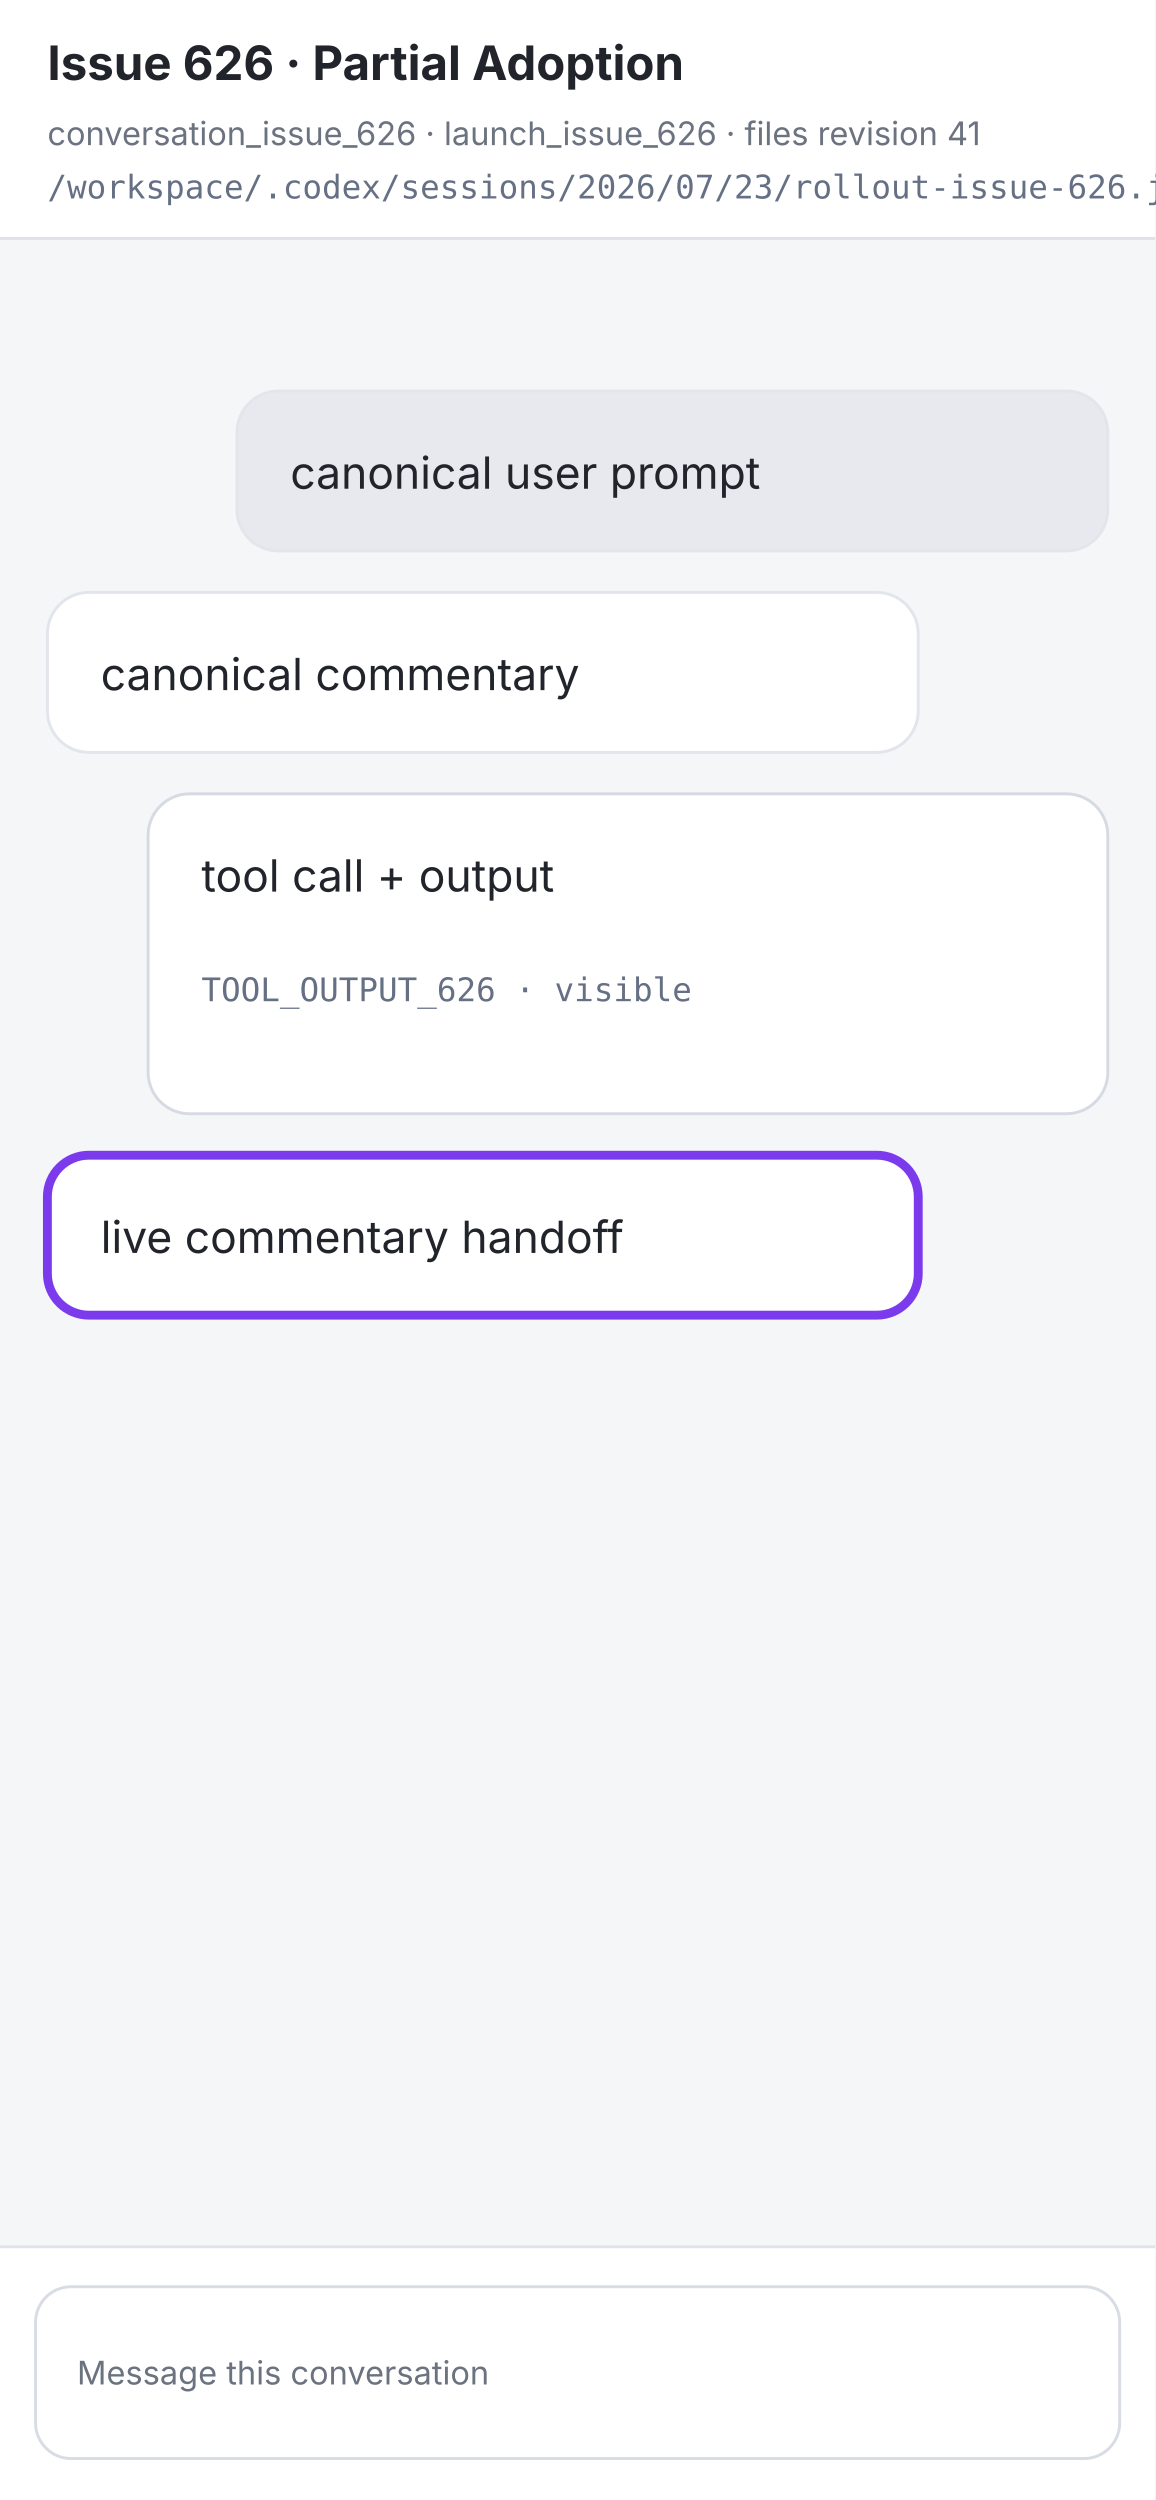
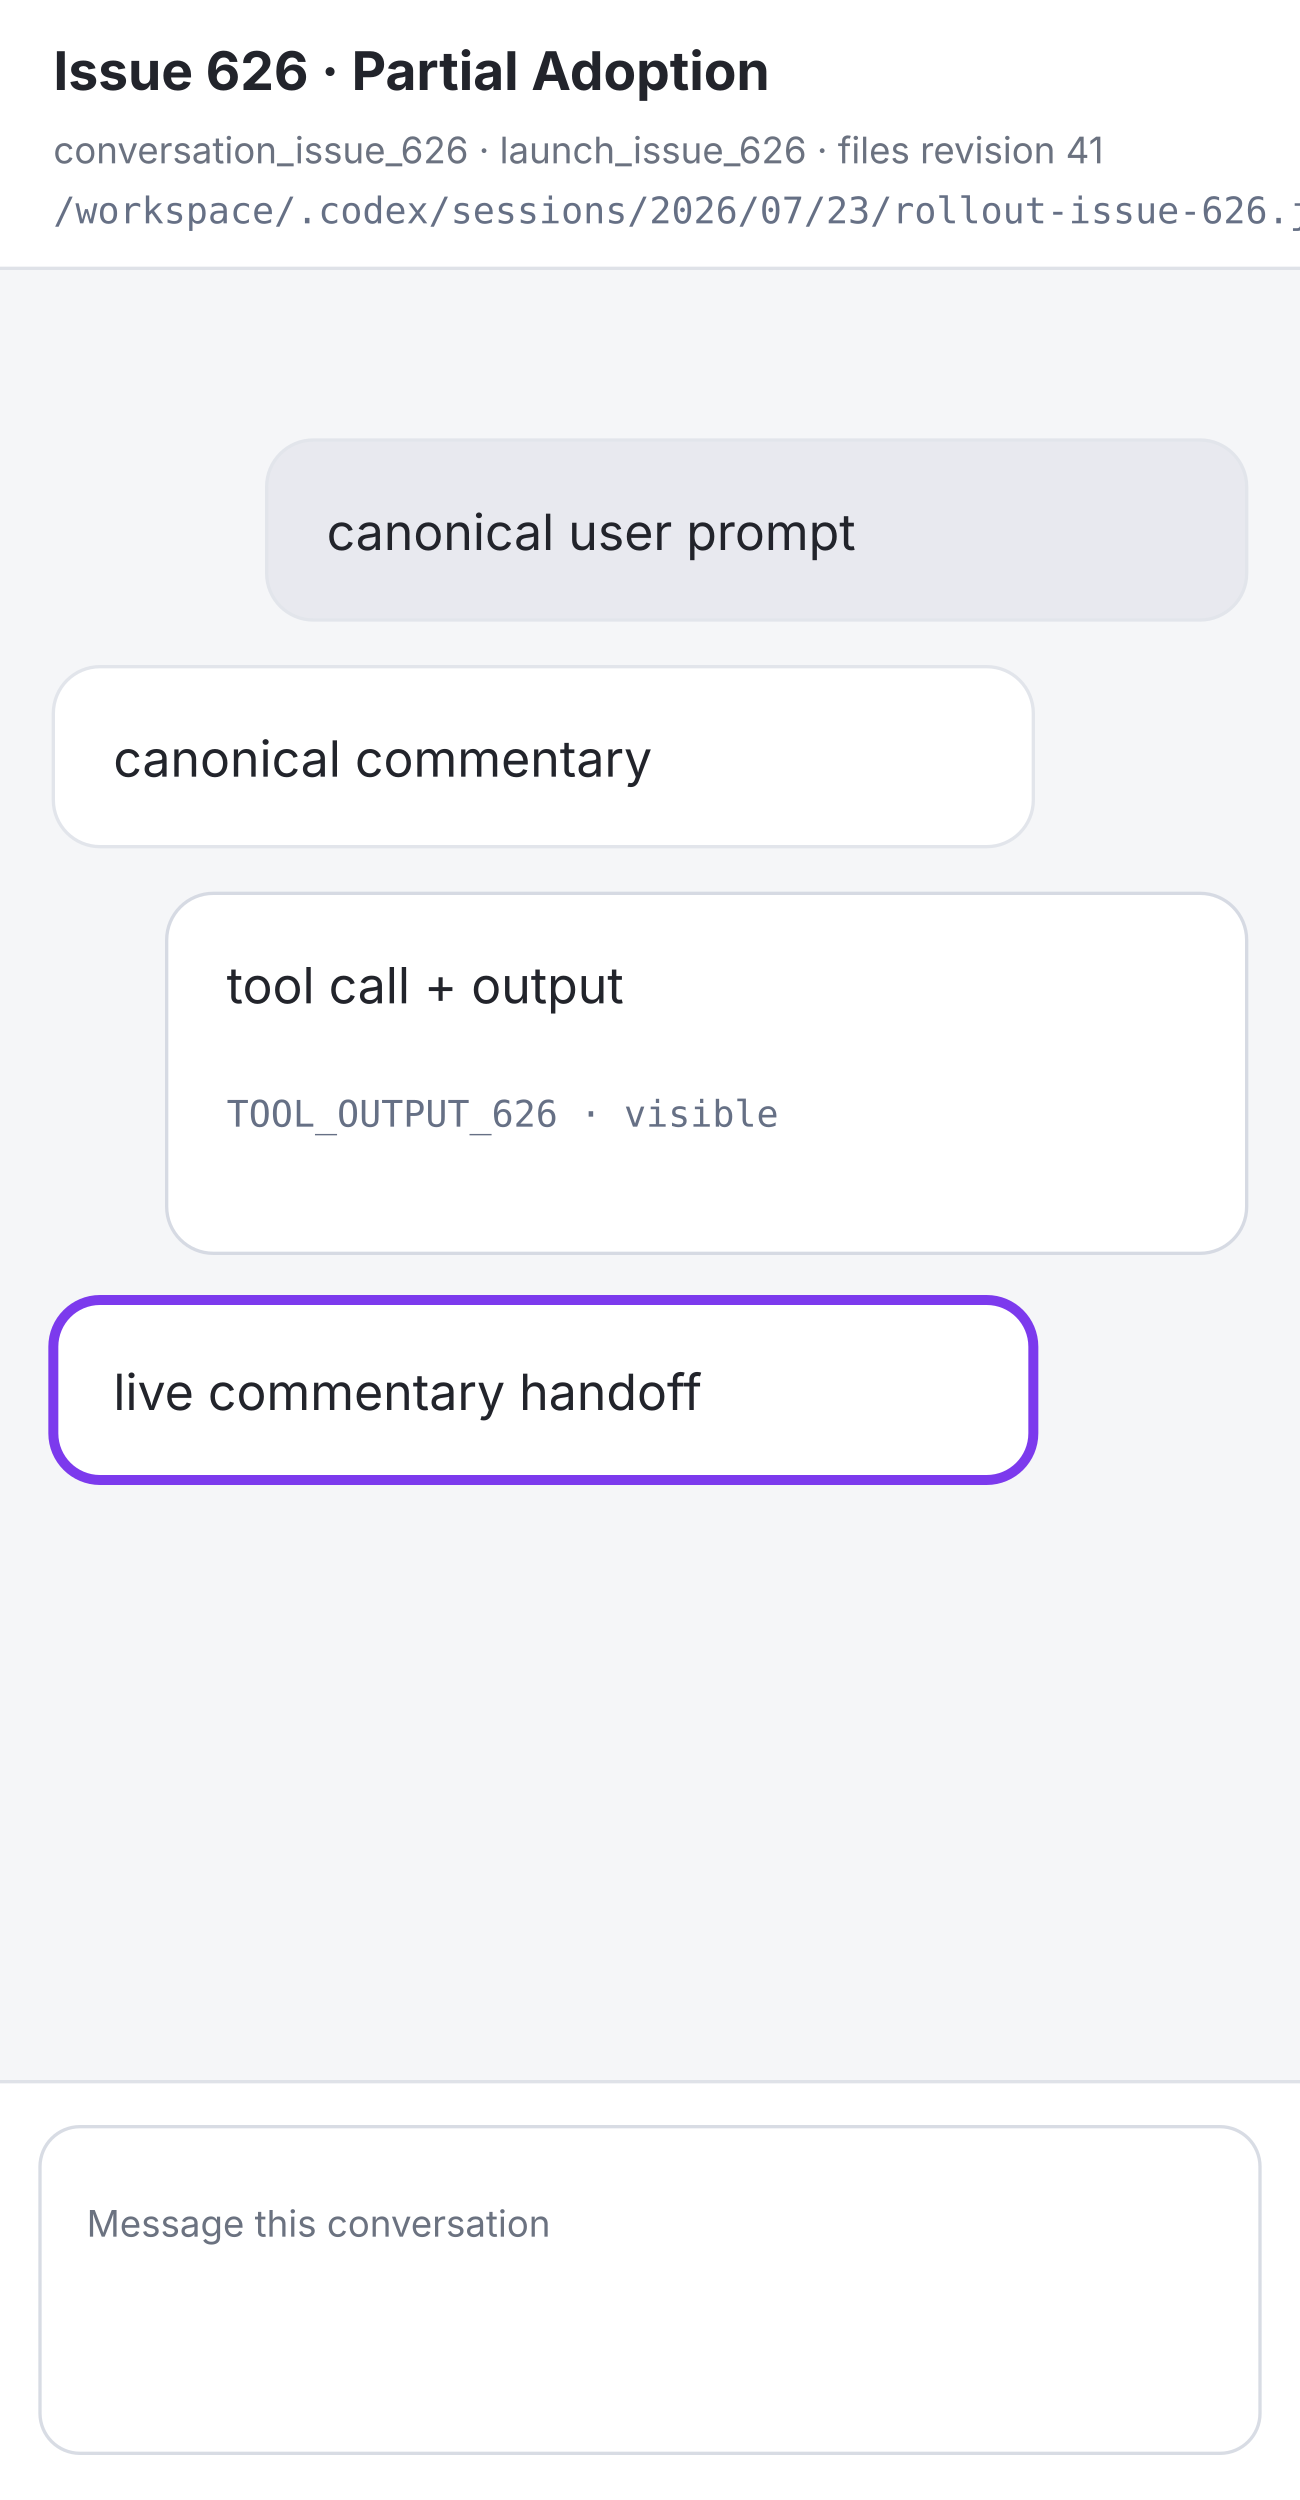
- <svg xmlns="http://www.w3.org/2000/svg" width="390" height="844" viewBox="0 0 390 844">
+ <svg xmlns="http://www.w3.org/2000/svg" width="390" height="750" viewBox="0 0 390 750">
  <style>
text{font-family:Inter,ui-sans-serif,system-ui,sans-serif;fill:#22242b}.title{font-size:16px;font-weight:700}.meta{font-size:11px;fill:#6b7280}.row{font-size:15px}.mono{font-family:ui-monospace,SFMono-Regular,monospace;font-size:11px}.muted{fill:#667085}
</style>
-   <rect width="390" height="844" fill="#f5f6f8" />
+   <rect width="390" height="750" fill="#f5f6f8" />
  <rect width="390" height="81" fill="#ffffff" />
  <line x1="0" y1="80.5" x2="390" y2="80.5" stroke="#dfe2e8" />
  <text x="16" y="27" class="title">Issue 626 · Partial Adoption</text>
  <text x="16" y="49" class="meta">conversation_issue_626 · launch_issue_626 · files revision 41</text>
  <text x="16" y="67" class="mono muted">/workspace/.codex/sessions/2026/07/23/rollout-issue-626.jsonl</text>
  <g data-evidence-row="user">
    <rect x="80" y="132" width="294" height="54" rx="14" fill="#e8e9ef" stroke="#e2e5eb" stroke-width="1" />
    <text x="98" y="165" class="row">canonical user prompt</text>
  </g>
  <g data-evidence-row="commentary">
    <rect x="16" y="200" width="294" height="54" rx="14" fill="#ffffff" stroke="#e2e5eb" stroke-width="1" />
    <text x="34" y="233" class="row">canonical commentary</text>
  </g>
  <g data-evidence-row="tool">
    <rect x="50" y="268" width="324" height="108" rx="14" fill="#ffffff" stroke="#d6dae3" stroke-width="1" />
    <text x="68" y="301" class="row">tool call + output</text>
    <text x="68" y="338" class="mono muted">TOOL_OUTPUT_626 · visible</text>
  </g>
  <g data-evidence-row="live">
    <rect x="16" y="390" width="294" height="54" rx="14" fill="#ffffff" stroke="#7c3aed" stroke-width="3" />
    <text x="34" y="423" class="row">live commentary handoff</text>
  </g>
-   <rect x="0" y="758" width="390" height="86" fill="#ffffff" />
-   <line x1="0" y1="758.5" x2="390" y2="758.5" stroke="#dfe2e8" />
-   <rect x="12" y="772" width="366" height="58" rx="12" fill="#ffffff" stroke="#d8dce4" />
-   <text x="26" y="805" class="meta">Message this conversation</text>
+   <rect x="0" y="624" width="390" height="126" fill="#ffffff" />
+   <line x1="0" y1="624.5" x2="390" y2="624.5" stroke="#dfe2e8" />
+   <rect x="12" y="638" width="366" height="98" rx="12" fill="#ffffff" stroke="#d8dce4" />
+   <text x="26" y="671" class="meta">Message this conversation</text>
</svg>
